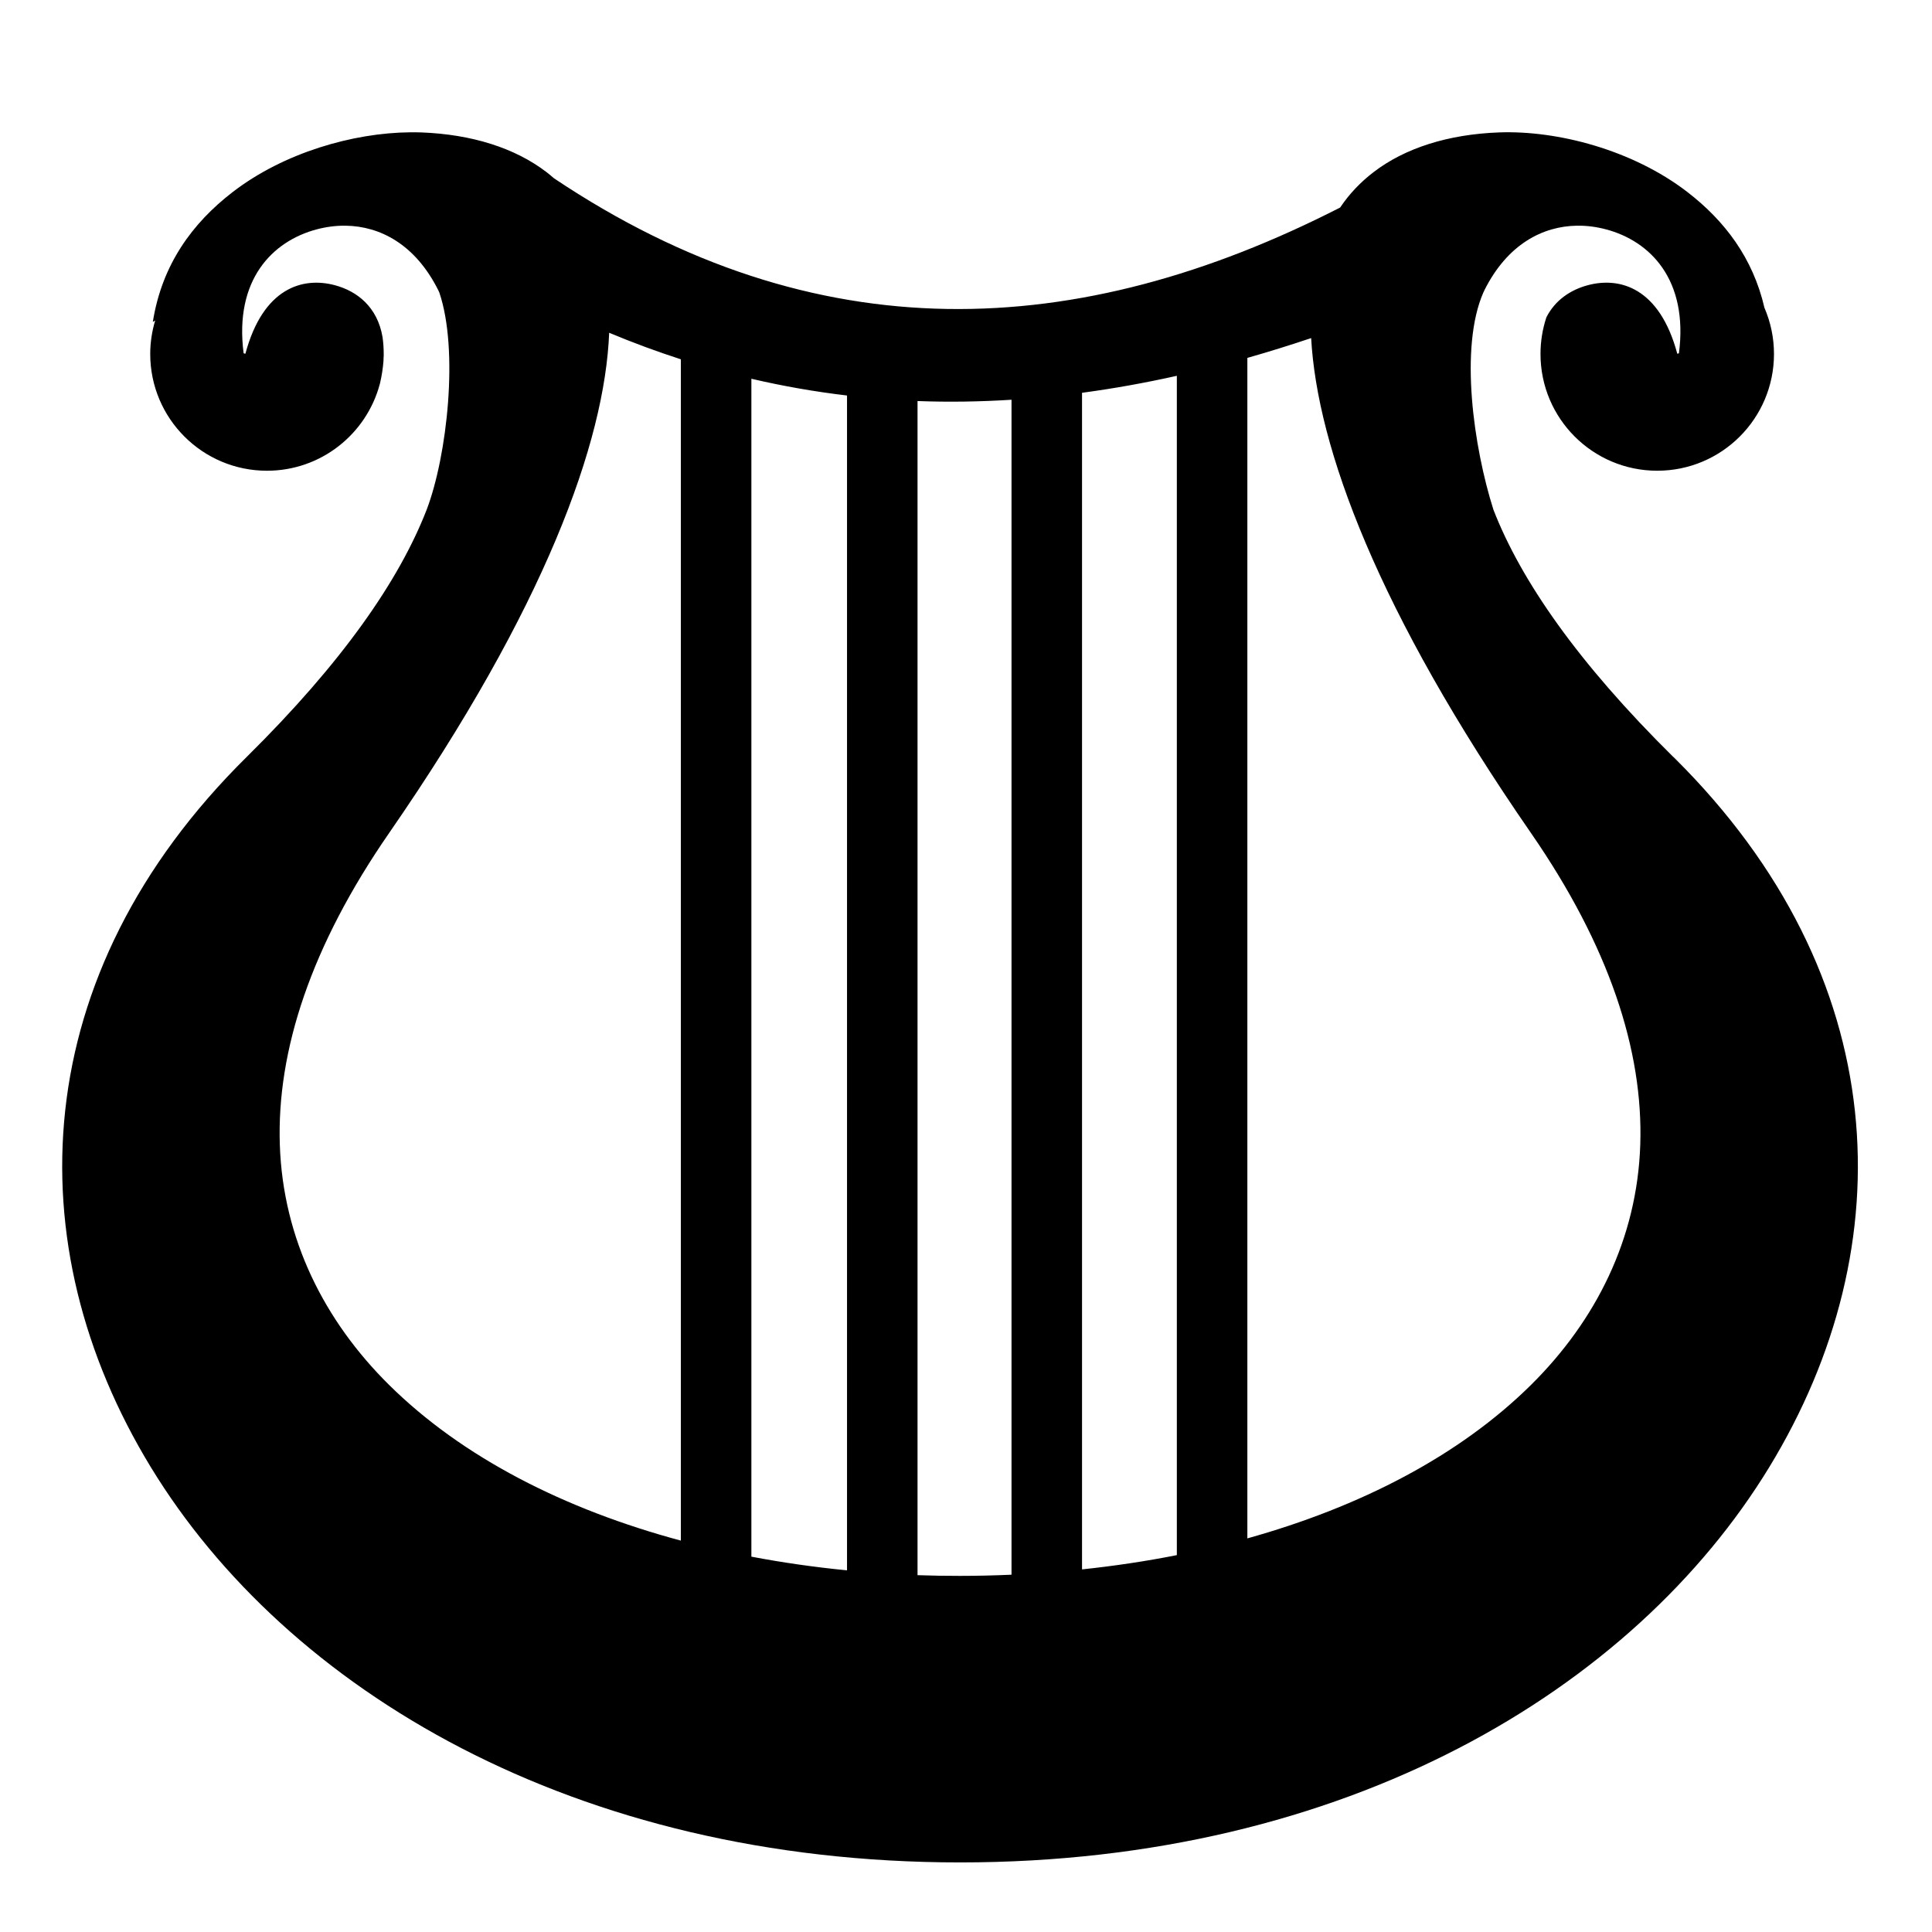
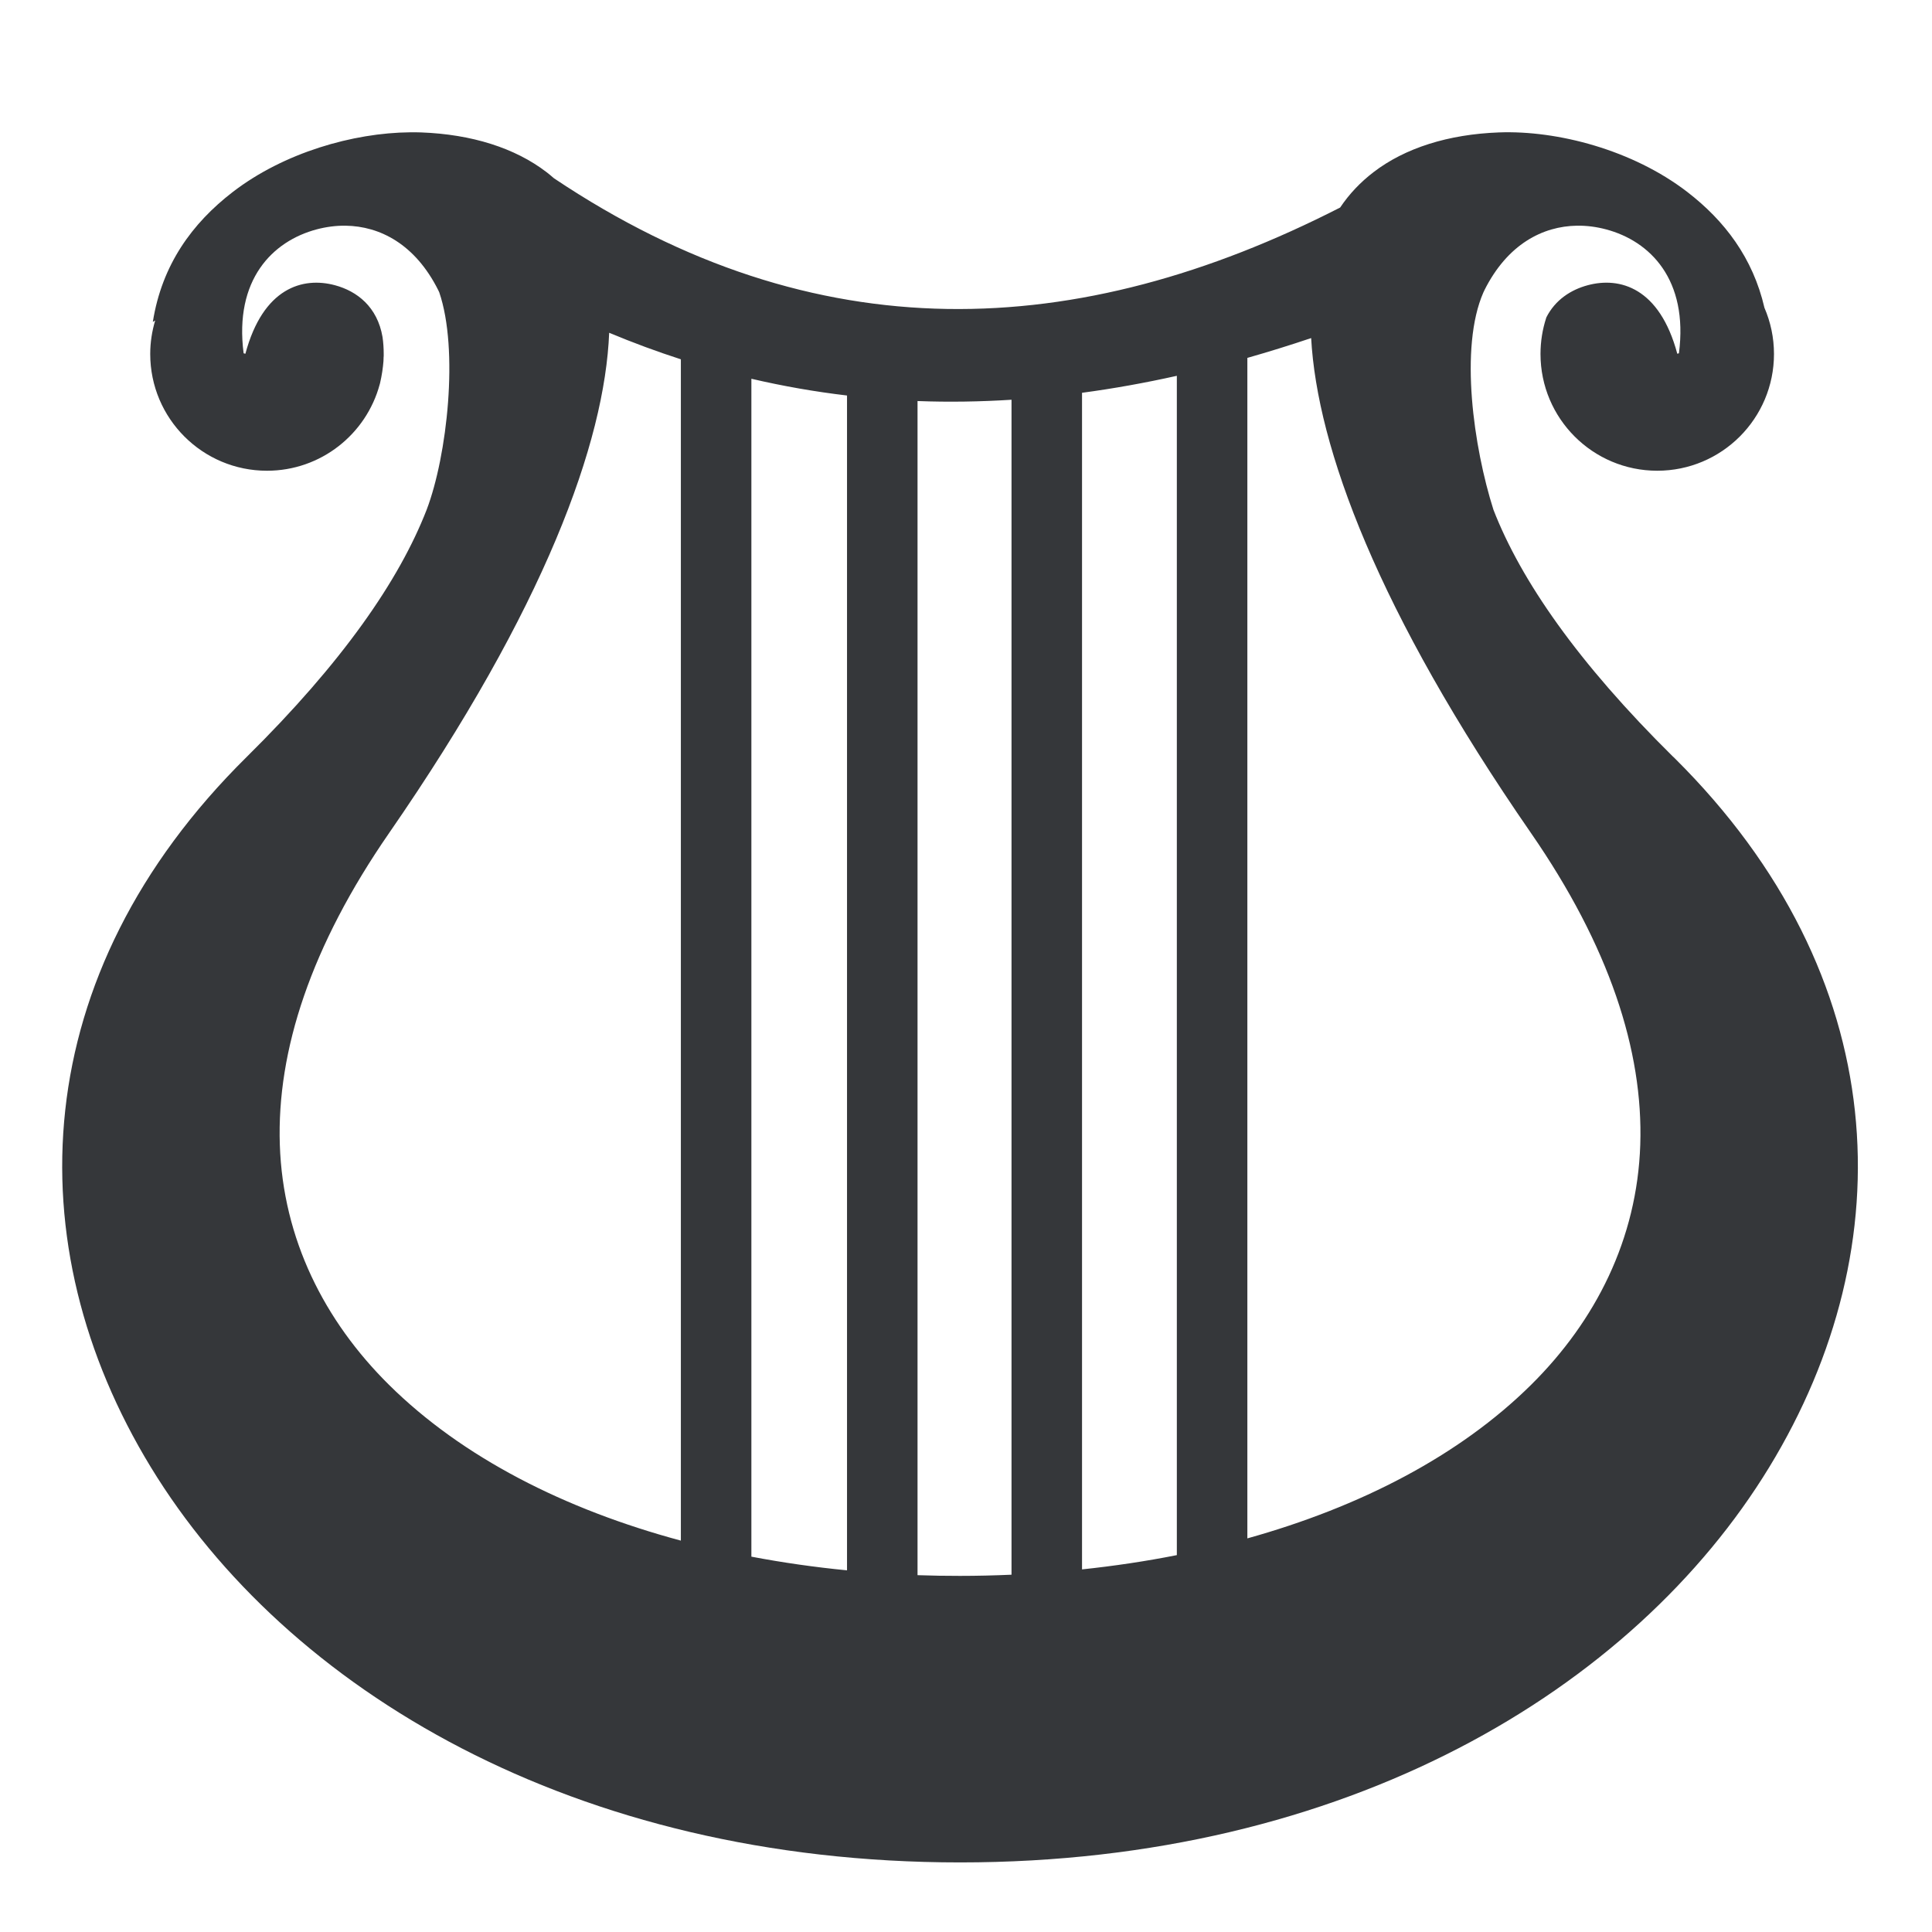
<svg xmlns="http://www.w3.org/2000/svg" style="height: 512px; width: 512px;" viewBox="0 0 512 512">
  <defs>
    <filter id="shadow-3" height="300%" width="300%" x="-100%" y="-100%">
      <feFlood flood-color="rgba(255, 255, 255, 1)" result="flood" />
      <feComposite in="flood" in2="SourceGraphic" operator="atop" result="composite" />
      <feGaussianBlur in="composite" stdDeviation="15" result="blur" />
      <feOffset dx="0" dy="0" result="offset" />
      <feComposite in="SourceGraphic" in2="offset" operator="over" />
    </filter>
  </defs>
  <g class="" style="" transform="translate(0,0)">
-     <path d="M108.656 35.063c-15.053.138-33.413 5.378-46.97 15.812-10.75 8.276-18.777 19.27-21.186 34.438.21-.126.414-.252.625-.376-.843 2.816-1.313 5.786-1.313 8.876 0 17.087 13.85 30.937 30.938 30.937 14.293 0 26.324-9.705 29.875-22.875.028-.115.067-.23.094-.344.48-2.082.768-4.042.905-5.843.025-.327.017-.65.03-.968.005-.126.03-.25.032-.376.007-.182-.002-.353 0-.53 0-1.526-.098-3.036-.312-4.5-1.367-8.018-6.778-12.156-12.594-13.72-8.527-2.293-19.055.637-23.75 18.156l-.468-.125C62.04 74.12 72.213 63.885 83.94 60.78c2.476-.654 5.053-1.005 7.656-.968 9.072.13 18.445 4.88 24.562 17.126.087.173.165.355.25.53 5.208 15.233 2.11 43.32-3.344 57.626-7.288 18.753-22.376 40.504-47.687 65.5C6.99 258.252 4 329.824 39.97 388.814 75.936 447.8 152.13 493.56 254.437 493.56c102.306 0 178.47-45.76 214.437-104.75 35.882-58.848 32.982-130.225-25-187.812l-.406-.406h-.033c-25.31-24.996-40.367-46.747-47.656-65.5-5.23-16.453-9.09-42.988-2.655-57.625.058-.128.128-.25.188-.376.025-.05.037-.106.062-.156 6.117-12.246 15.49-16.996 24.563-17.126 2.602-.037 5.18.314 7.656.97 11.724 3.102 21.87 13.337 19.344 32.843l-.438.125c-4.694-17.52-15.222-20.45-23.75-18.156-4.41 1.185-8.603 3.85-10.97 8.562-.012.04-.017.085-.03.125-.975 3.007-1.5 6.203-1.5 9.532 0 17.088 13.85 30.938 30.938 30.938 17.087 0 30.937-13.85 30.937-30.938 0-4.355-.907-8.49-2.53-12.25-3.058-13.244-10.598-23.112-20.44-30.687-14.458-11.13-34.39-16.363-49.936-15.78-13.378.5-24.85 4.108-33.22 10.53-3.412 2.617-6.383 5.702-8.844 9.375-69.455 35.508-138.89 38.75-208.344-7.75-.642-.557-1.29-1.105-1.968-1.625-8.37-6.422-19.843-10.03-33.22-10.53-.97-.037-1.964-.042-2.968-.032zm52.78 53.124c6.338 2.648 12.666 4.987 19 7.032v313.06c-30.732-8.258-57.886-22.005-77.374-41.31-17.1-16.94-28.077-38.626-28.906-63.595-.828-24.97 8.274-52.702 28.97-82.625 41.323-59.752 57.163-103.6 58.31-132.563zm186.033 1.407c1.6 28.97 17.593 72.37 58.25 131.156 20.693 29.923 29.796 57.656 28.967 82.625-.828 24.97-11.807 46.654-28.906 63.594-19.023 18.846-45.374 32.4-75.217 40.717V94.844c5.636-1.606 11.27-3.35 16.906-5.25zm-35.595 10v312.53c-8.21 1.63-16.606 2.878-25.125 3.782V104.094c8.376-1.122 16.75-2.63 25.125-4.5zm-112.75.78c8.45 1.97 16.894 3.442 25.344 4.44v311.342c-8.59-.84-17.057-2.05-25.345-3.625V100.376zm68.938 5.564v311.375c-4.54.198-9.088.312-13.657.312-3.76 0-7.506-.053-11.25-.188V106.28c8.293.314 16.614.18 24.906-.343z" fill="#000000" fill-opacity="1" />
+     <path d="M108.656 35.063c-15.053.138-33.413 5.378-46.97 15.812-10.75 8.276-18.777 19.27-21.186 34.438.21-.126.414-.252.625-.376-.843 2.816-1.313 5.786-1.313 8.876 0 17.087 13.85 30.937 30.938 30.937 14.293 0 26.324-9.705 29.875-22.875.028-.115.067-.23.094-.344.48-2.082.768-4.042.905-5.843.025-.327.017-.65.03-.968.005-.126.03-.25.032-.376.007-.182-.002-.353 0-.53 0-1.526-.098-3.036-.312-4.5-1.367-8.018-6.778-12.156-12.594-13.72-8.527-2.293-19.055.637-23.75 18.156l-.468-.125C62.04 74.12 72.213 63.885 83.94 60.78c2.476-.654 5.053-1.005 7.656-.968 9.072.13 18.445 4.88 24.562 17.126.087.173.165.355.25.53 5.208 15.233 2.11 43.32-3.344 57.626-7.288 18.753-22.376 40.504-47.687 65.5C6.99 258.252 4 329.824 39.97 388.814 75.936 447.8 152.13 493.56 254.437 493.56c102.306 0 178.47-45.76 214.437-104.75 35.882-58.848 32.982-130.225-25-187.812l-.406-.406h-.033c-25.31-24.996-40.367-46.747-47.656-65.5-5.23-16.453-9.09-42.988-2.655-57.625.058-.128.128-.25.188-.376.025-.05.037-.106.062-.156 6.117-12.246 15.49-16.996 24.563-17.126 2.602-.037 5.18.314 7.656.97 11.724 3.102 21.87 13.337 19.344 32.843l-.438.125c-4.694-17.52-15.222-20.45-23.75-18.156-4.41 1.185-8.603 3.85-10.97 8.562-.012.04-.017.085-.03.125-.975 3.007-1.5 6.203-1.5 9.532 0 17.088 13.85 30.938 30.938 30.938 17.087 0 30.937-13.85 30.937-30.938 0-4.355-.907-8.49-2.53-12.25-3.058-13.244-10.598-23.112-20.44-30.687-14.458-11.13-34.39-16.363-49.936-15.78-13.378.5-24.85 4.108-33.22 10.53-3.412 2.617-6.383 5.702-8.844 9.375-69.455 35.508-138.89 38.75-208.344-7.75-.642-.557-1.29-1.105-1.968-1.625-8.37-6.422-19.843-10.03-33.22-10.53-.97-.037-1.964-.042-2.968-.032zm52.78 53.124c6.338 2.648 12.666 4.987 19 7.032v313.06c-30.732-8.258-57.886-22.005-77.374-41.31-17.1-16.94-28.077-38.626-28.906-63.595-.828-24.97 8.274-52.702 28.97-82.625 41.323-59.752 57.163-103.6 58.31-132.563zm186.033 1.407c1.6 28.97 17.593 72.37 58.25 131.156 20.693 29.923 29.796 57.656 28.967 82.625-.828 24.97-11.807 46.654-28.906 63.594-19.023 18.846-45.374 32.4-75.217 40.717V94.844c5.636-1.606 11.27-3.35 16.906-5.25zm-35.595 10v312.53c-8.21 1.63-16.606 2.878-25.125 3.782V104.094c8.376-1.122 16.75-2.63 25.125-4.5zm-112.75.78c8.45 1.97 16.894 3.442 25.344 4.44v311.342c-8.59-.84-17.057-2.05-25.345-3.625V100.376zm68.938 5.564v311.375c-4.54.198-9.088.312-13.657.312-3.76 0-7.506-.053-11.25-.188V106.28c8.293.314 16.614.18 24.906-.343z" fill="#35373A" fill-opacity="1" />
  </g>
</svg>
